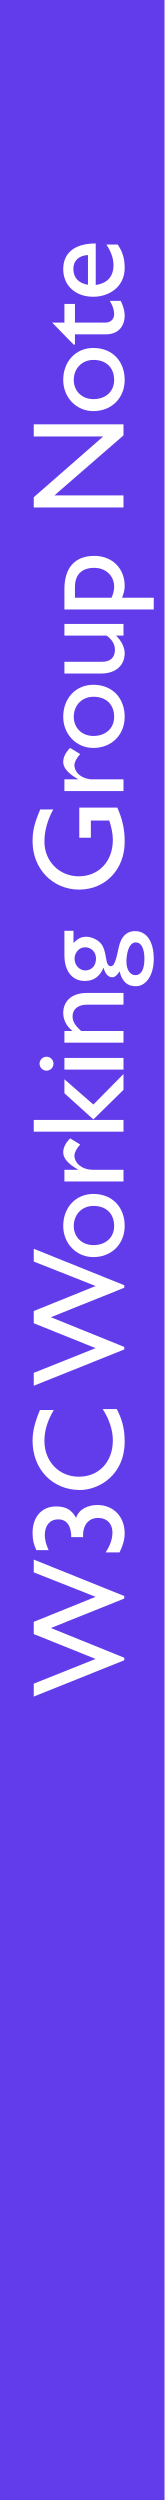
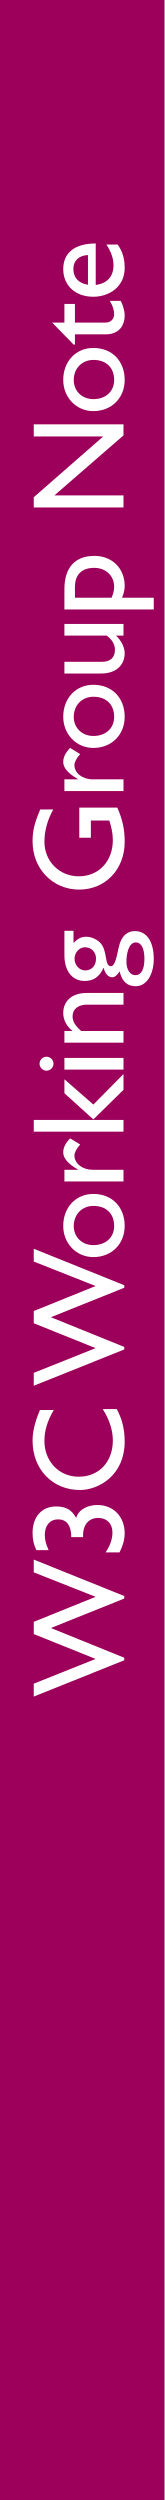
<svg xmlns="http://www.w3.org/2000/svg" xml:space="preserve" version="1.1" overflow="visible" viewBox="0 0 25 380" enable-background="new 0 0 25 380">
  <g shape-rendering="geometricPrecision" text-rendering="geometricPrecision" image-rendering="optimizeQuality">
    <g id="Background">
    </g>
    <g id="Guides">
    </g>
    <g id="Foreground">
-       <rect fill-rule="evenodd" width="25" fill="#623CEA" clip-rule="evenodd" height="380" />
+       <rect fill-rule="evenodd" width="25" fill="#9C005A" clip-rule="evenodd" height="380" />
      <polygon fill-rule="evenodd" points="5.131,237.058 5.131,238.999 14.531,242.718    5.131,246.518 5.131,248.378 14.531,252.159 5.131,255.917 5.131,257.878 18.891,252.358 18.891,251.978 7.731,247.458    18.891,242.978 18.891,242.598  " clip-rule="evenodd" fill="#FFFFFF" />
      <path fill-rule="evenodd" clip-rule="evenodd" d="M7.391,235.621c-0.42-0.94-0.58-1.579-0.58-2.32   c0-1.439,0.78-2.359,2.04-2.359c1.24,0,1.98,0.9,1.98,2.7h1.8c-0.1-1.94,0.94-2.92,2.28-2.92c1.32,0,2.18,0.859,2.18,2.2   c0,1-0.34,2-1.041,3.04h2.12c0.5-0.98,0.78-1.961,0.78-2.9c0-2.52-1.7-4.3-4.14-4.3c-1.4,0-2.82,0.6-3.24,1.96   c-0.68-1.24-1.54-1.74-3.06-1.74c-2.16,0-3.56,1.58-3.56,4.02c0,1.021,0.18,1.801,0.58,2.62H7.391z" fill="#FFFFFF" />
      <path fill-rule="evenodd" clip-rule="evenodd" d="M6.071,214.321c-0.78,1.859-1.12,3.279-1.12,4.68   c0,4.34,3.04,7.479,7.2,7.479c2.86,0,6.8-2.239,6.8-7.359c0-2.14-0.5-3.6-1.2-4.94h-2.14c1,1.54,1.541,3.22,1.541,4.76   c0,3.28-2.12,5.52-5.18,5.52c-3,0-5.22-2.319-5.22-5.439c0-1.579,0.44-3.02,1.42-4.699H6.071z" fill="#FFFFFF" />
      <polygon fill-rule="evenodd" points="5.131,189.816 5.131,191.756 14.531,195.476    5.131,199.276 5.131,201.135 14.531,204.917 5.131,208.675 5.131,210.636 18.891,205.117 18.891,204.736 7.731,200.216    18.891,195.737 18.891,195.356  " clip-rule="evenodd" fill="#FFFFFF" />
      <path fill-rule="evenodd" clip-rule="evenodd" d="M9.611,186.338c0,2.68,2,4.74,4.58,4.74   c2.76,0,4.76-1.98,4.76-4.74c0-2.88-1.92-4.86-4.76-4.86C11.531,181.479,9.611,183.518,9.611,186.338z M11.211,186.359   c0-1.78,1.26-3.06,3-3.06c1.94,0,3.14,1.18,3.14,3.06c0,1.72-1.26,2.899-3.16,2.899C12.471,189.258,11.211,188.039,11.211,186.359z   " fill="#FFFFFF" />
      <path fill-rule="evenodd" clip-rule="evenodd" d="M9.791,179.587h8.98v-1.78h-4.7c-1.54,0-2.76-0.959-2.76-2.18   c0-0.42,0.36-1.12,0.88-1.66l-1.541-0.94c-0.7,0.74-1.04,1.42-1.04,2.14c0,0.84,0.66,1.7,2.24,2.6v0.04h-2.06V179.587z" fill="#FFFFFF" />
      <path fill-rule="evenodd" clip-rule="evenodd" d="M9.791,164.052v2.12l4.4,3.98l4.58-4.5v-2.4l-4.58,4.64   L9.791,164.052z M5.131,170.232v1.78h13.64v-1.78H5.131z" fill="#FFFFFF" />
      <path fill-rule="evenodd" clip-rule="evenodd" d="M9.791,160.801v1.78h8.98v-1.78H9.791z M7.071,160.622   c-0.58,0-1.06,0.48-1.06,1.06s0.48,1.06,1.06,1.06c0.58,0,1.061-0.48,1.061-1.06S7.651,160.622,7.071,160.622z" fill="#FFFFFF" />
      <path fill-rule="evenodd" clip-rule="evenodd" d="M9.791,156.707v1.78h8.98v-1.78h-6.44   c-0.94-0.84-1.3-1.46-1.3-2.24c0-1.08,0.86-1.76,2.18-1.76h5.56v-1.78h-5.54c-2.46,0-3.62,1.36-3.62,3.06c0,1,0.5,2,1.36,2.68v0.04   H9.791z" fill="#FFFFFF" />
      <path fill-rule="evenodd" clip-rule="evenodd" d="M9.791,141.486v3.7c0,2.419,1.18,3.92,3.101,3.92   c0.661,0,1.221-0.16,1.681-0.48c0.483-0.34,0.865-0.84,1.147-1.5h0.04c0.201,0.86,0.702,1.42,1.28,1.42   c0.399,0,0.759-0.28,1.138-0.9c0.379,1.56,1.158,2.26,2.475,2.26c1.578,0,2.718-1.72,2.718-4.14c0-2.66-1.08-4.24-2.857-4.24   c-1.138,0-2.116,0.68-2.496,2.6c-0.359,1.8-0.659,2.74-1.158,2.74c-1.06,0-0.419-2.44-1.704-3.64   c-0.422-0.42-1.284-0.84-2.024-0.84c-0.76,0-1.261,0.24-1.961,0.94v-1.84H9.791z M12.912,143.986c0.98,0,1.681,0.72,1.681,1.72   c0,1.08-0.66,1.8-1.641,1.8c-0.881,0-1.621-0.8-1.621-1.78C11.331,144.786,12.051,143.986,12.912,143.986z M20.653,143.246   c0.819,0,1.298,0.92,1.298,2.48c0,1.62-0.479,2.5-1.377,2.5c-0.799,0-1.358-0.84-1.358-2.04   C19.216,145.086,19.516,143.246,20.653,143.246z" fill="#FFFFFF" />
      <path fill-rule="evenodd" clip-rule="evenodd" d="M12.051,122.759v4.58h1.76v-2.62h2.8   c0.3,0.94,0.541,1.9,0.541,2.96c0,3.24-2.14,5.52-5.18,5.52c-2.96,0-5.22-2.3-5.22-5.26c0-1.64,0.46-3.3,1.34-4.9h-1.98   c-0.9,2.14-1.16,3.26-1.16,4.86c0,4.16,3.06,7.32,7.08,7.32c4,0,6.92-3.08,6.92-7.26c0-1.9-0.32-3.38-1.12-5.2H12.051z" fill="#FFFFFF" />
      <path fill-rule="evenodd" clip-rule="evenodd" d="M9.791,120.242h8.98v-1.78h-4.7c-1.54,0-2.76-0.96-2.76-2.18   c0-0.42,0.36-1.12,0.88-1.66l-1.541-0.94c-0.7,0.74-1.04,1.42-1.04,2.141c0,0.84,0.66,1.7,2.24,2.6v0.04h-2.06V120.242z" fill="#FFFFFF" />
      <path fill-rule="evenodd" clip-rule="evenodd" d="M9.611,108.947c0,2.68,2,4.74,4.58,4.74   c2.76,0,4.76-1.98,4.76-4.74c0-2.88-1.92-4.86-4.76-4.86C11.531,104.086,9.611,106.127,9.611,108.947z M11.211,108.967   c0-1.78,1.26-3.06,3-3.06c1.94,0,3.14,1.18,3.14,3.06c0,1.72-1.26,2.9-3.16,2.9C12.471,111.867,11.211,110.647,11.211,108.967z" fill="#FFFFFF" />
      <path fill-rule="evenodd" clip-rule="evenodd" d="M18.771,94.835h-8.98v1.78h6.42c0.82,0.58,1.26,1.34,1.26,2.14   c0,1.22-0.72,1.84-1.98,1.84h-5.7v1.78h5.58c2.28,0,3.58-1.28,3.58-3.1c0-0.88-0.52-1.92-1.32-2.66h1.14V94.835z" fill="#FFFFFF" />
      <path fill-rule="evenodd" clip-rule="evenodd" d="M18.551,90.854c0.28-0.68,0.4-1.22,0.4-1.8   c0-2.66-1.9-4.56-4.6-4.56c-2.96,0-4.56,1.78-4.56,5.06v3.08h13.58v-1.78H18.551z M11.391,90.854v-1.62c0-1.94,1.08-2.92,2.94-2.92   c1.74,0,3.02,1.2,3.02,2.86c0,0.56-0.14,1.14-0.4,1.68H11.391z" fill="#FFFFFF" />
      <polygon fill-rule="evenodd" points="5.131,64.499 5.131,66.338 15.691,66.338 5.131,75.579    5.131,77.139 18.771,77.139 18.771,75.298 8.271,75.298 18.771,66.179 18.771,64.499  " clip-rule="evenodd" fill="#FFFFFF" />
      <path fill-rule="evenodd" clip-rule="evenodd" d="M9.611,57.749c0,2.68,2,4.74,4.58,4.74   c2.76,0,4.76-1.98,4.76-4.74c0-2.88-1.92-4.86-4.76-4.86C11.531,52.888,9.611,54.928,9.611,57.749z M11.211,57.768   c0-1.779,1.26-3.06,3-3.06c1.94,0,3.14,1.18,3.14,3.06c0,1.72-1.26,2.9-3.16,2.9C12.471,60.668,11.211,59.448,11.211,57.768z" fill="#FFFFFF" />
      <path fill-rule="evenodd" clip-rule="evenodd" d="M7.931,49.036l3.26,3.34h0.2v-1.56h4.74   c1.62,0,2.82-0.98,2.82-2.92c0-0.58-0.26-1.54-0.6-2.16h-1.66c0.44,0.72,0.66,1.38,0.66,2.02c0,0.52-0.3,1.28-1.36,1.28h-4.6v-2.84   h-1.6v2.84H7.931z" fill="#FFFFFF" />
      <path fill-rule="evenodd" clip-rule="evenodd" d="M16.171,37.167c0.68,1.04,1.08,2.06,1.08,3.14   c0,1.72-0.92,2.74-2.7,3.02v-6.32c-3.32,0-4.94,1.52-4.94,3.9c0,2.48,1.84,4.2,4.56,4.2c2.48,0,4.78-1.56,4.78-4.36   c0-1.52-0.34-2.5-1.06-3.58H16.171z M13.371,43.288c-1.42-0.24-2.22-1.06-2.22-2.42c0-1.26,0.86-2.04,2.22-2.1V43.288z" fill="#FFFFFF" />
    </g>
    <g id="Calque_1">
    </g>
  </g>
</svg>
